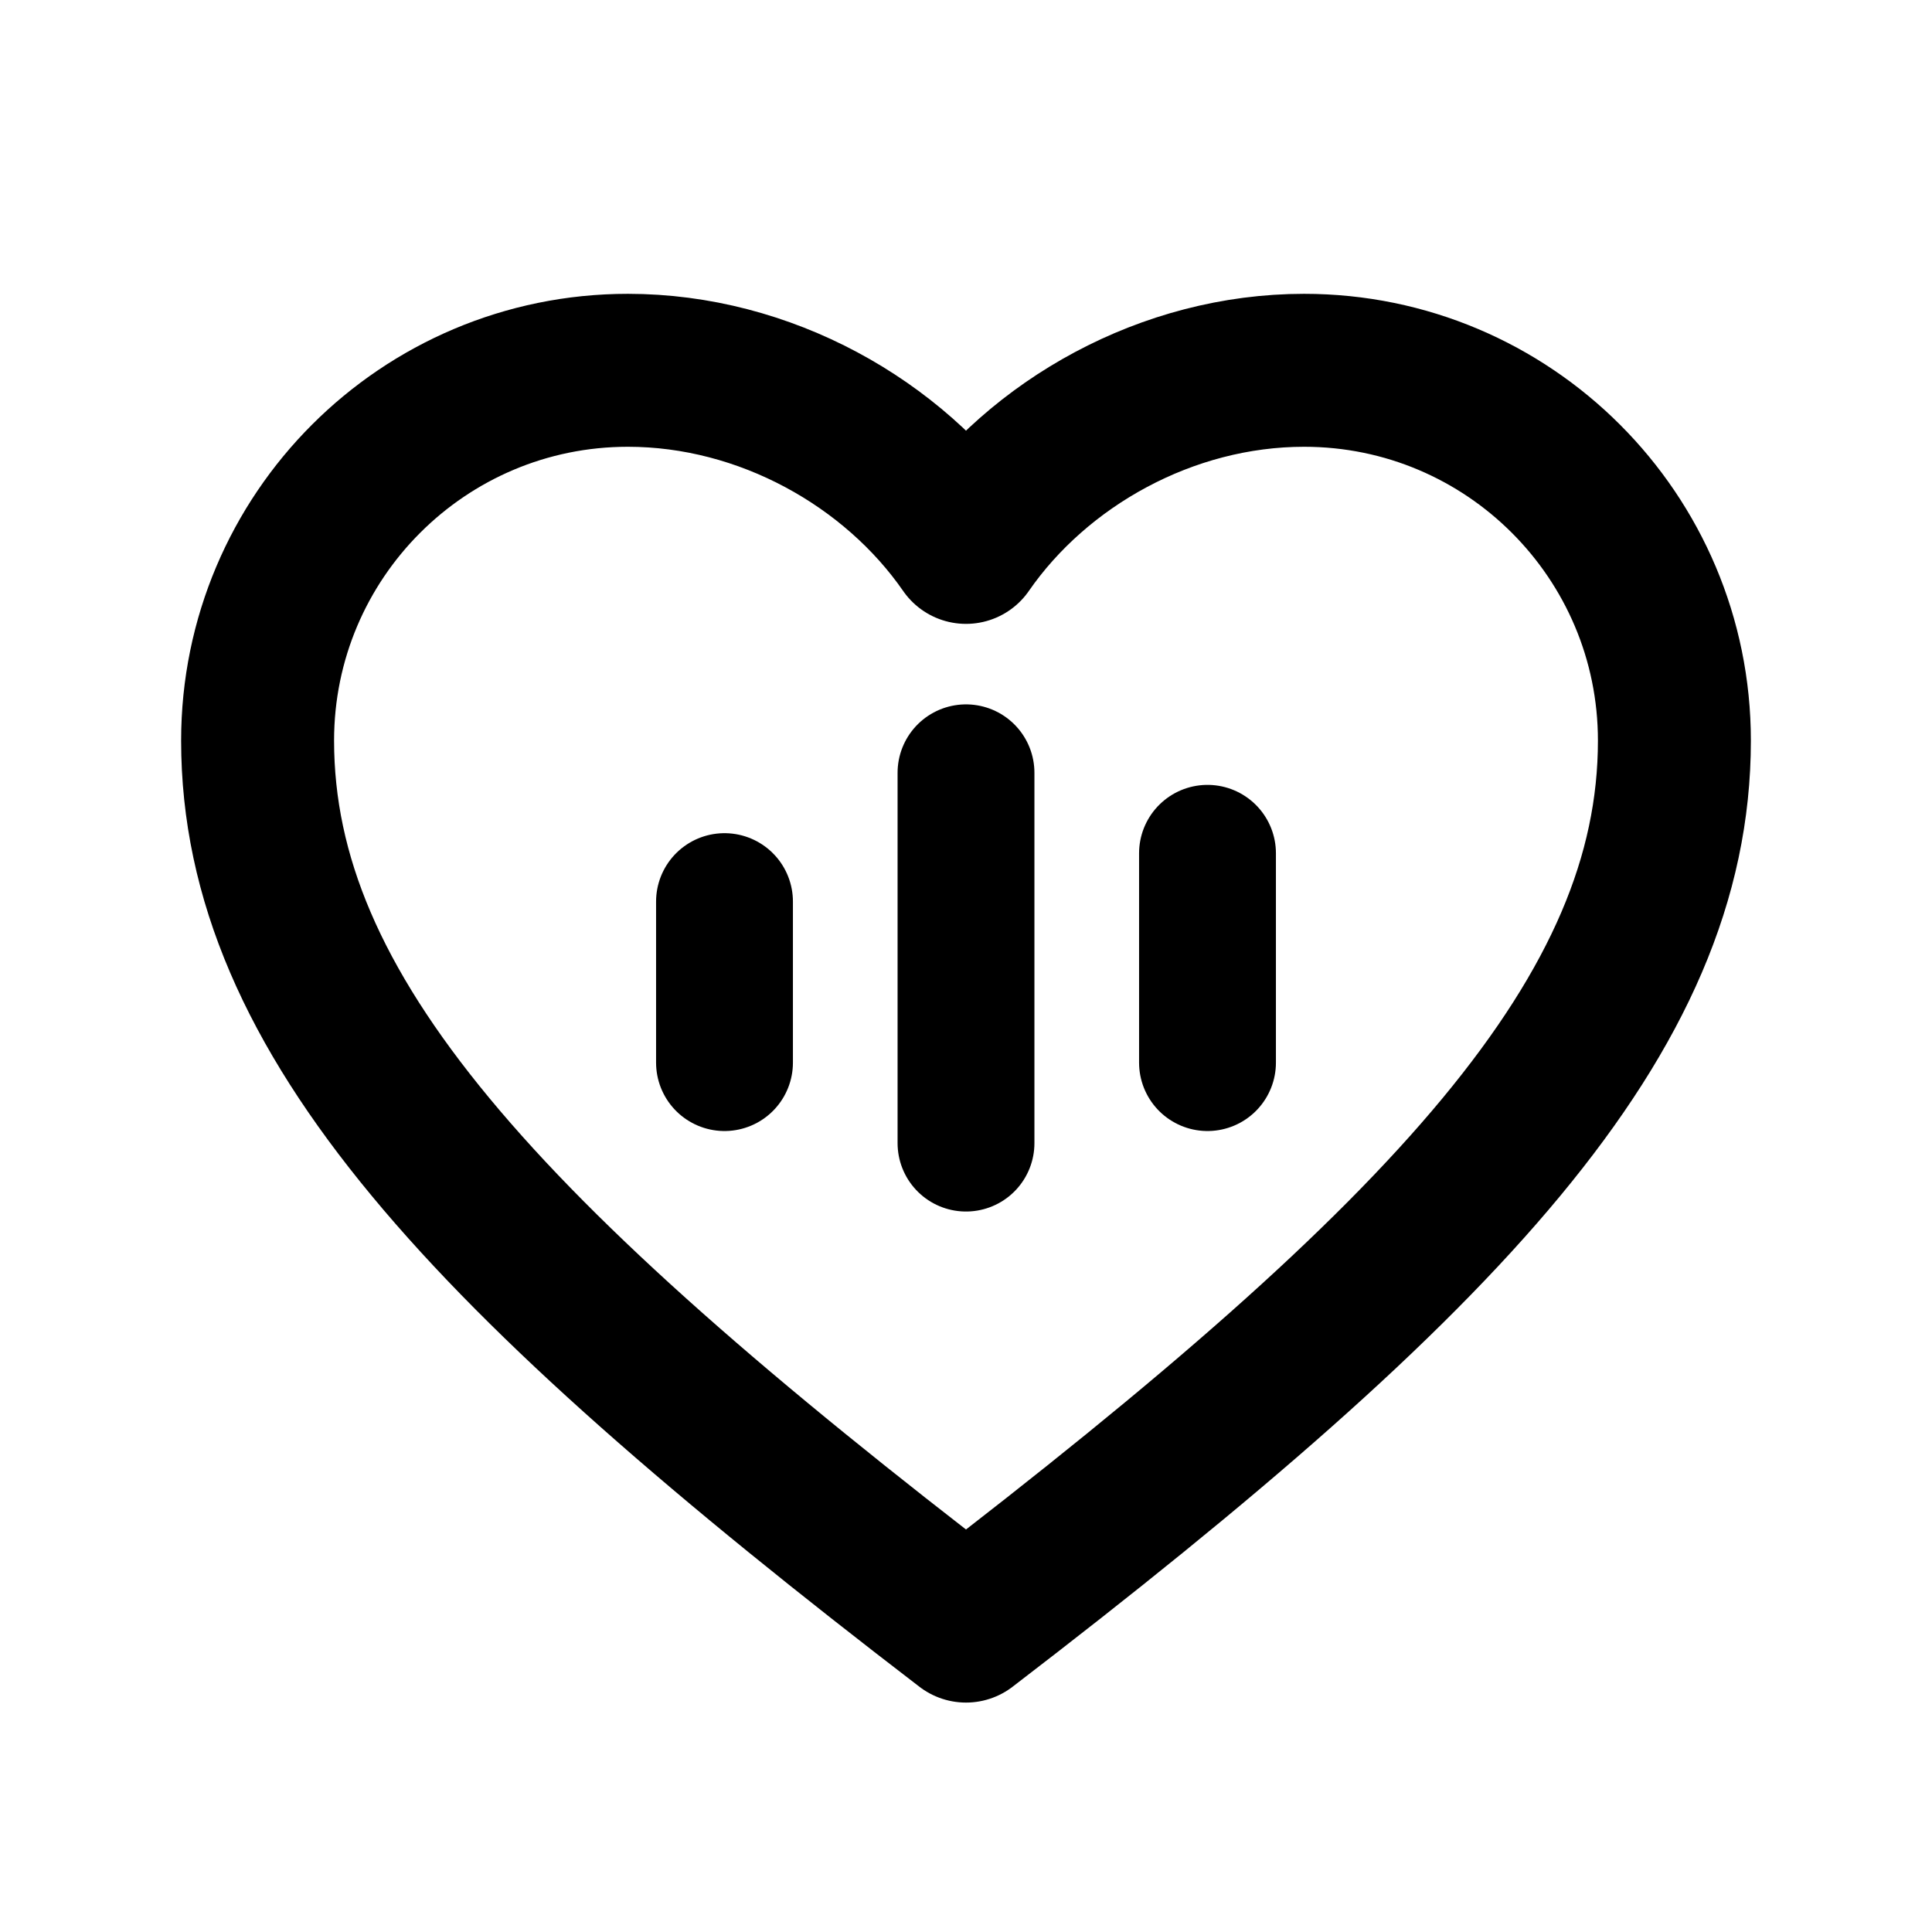
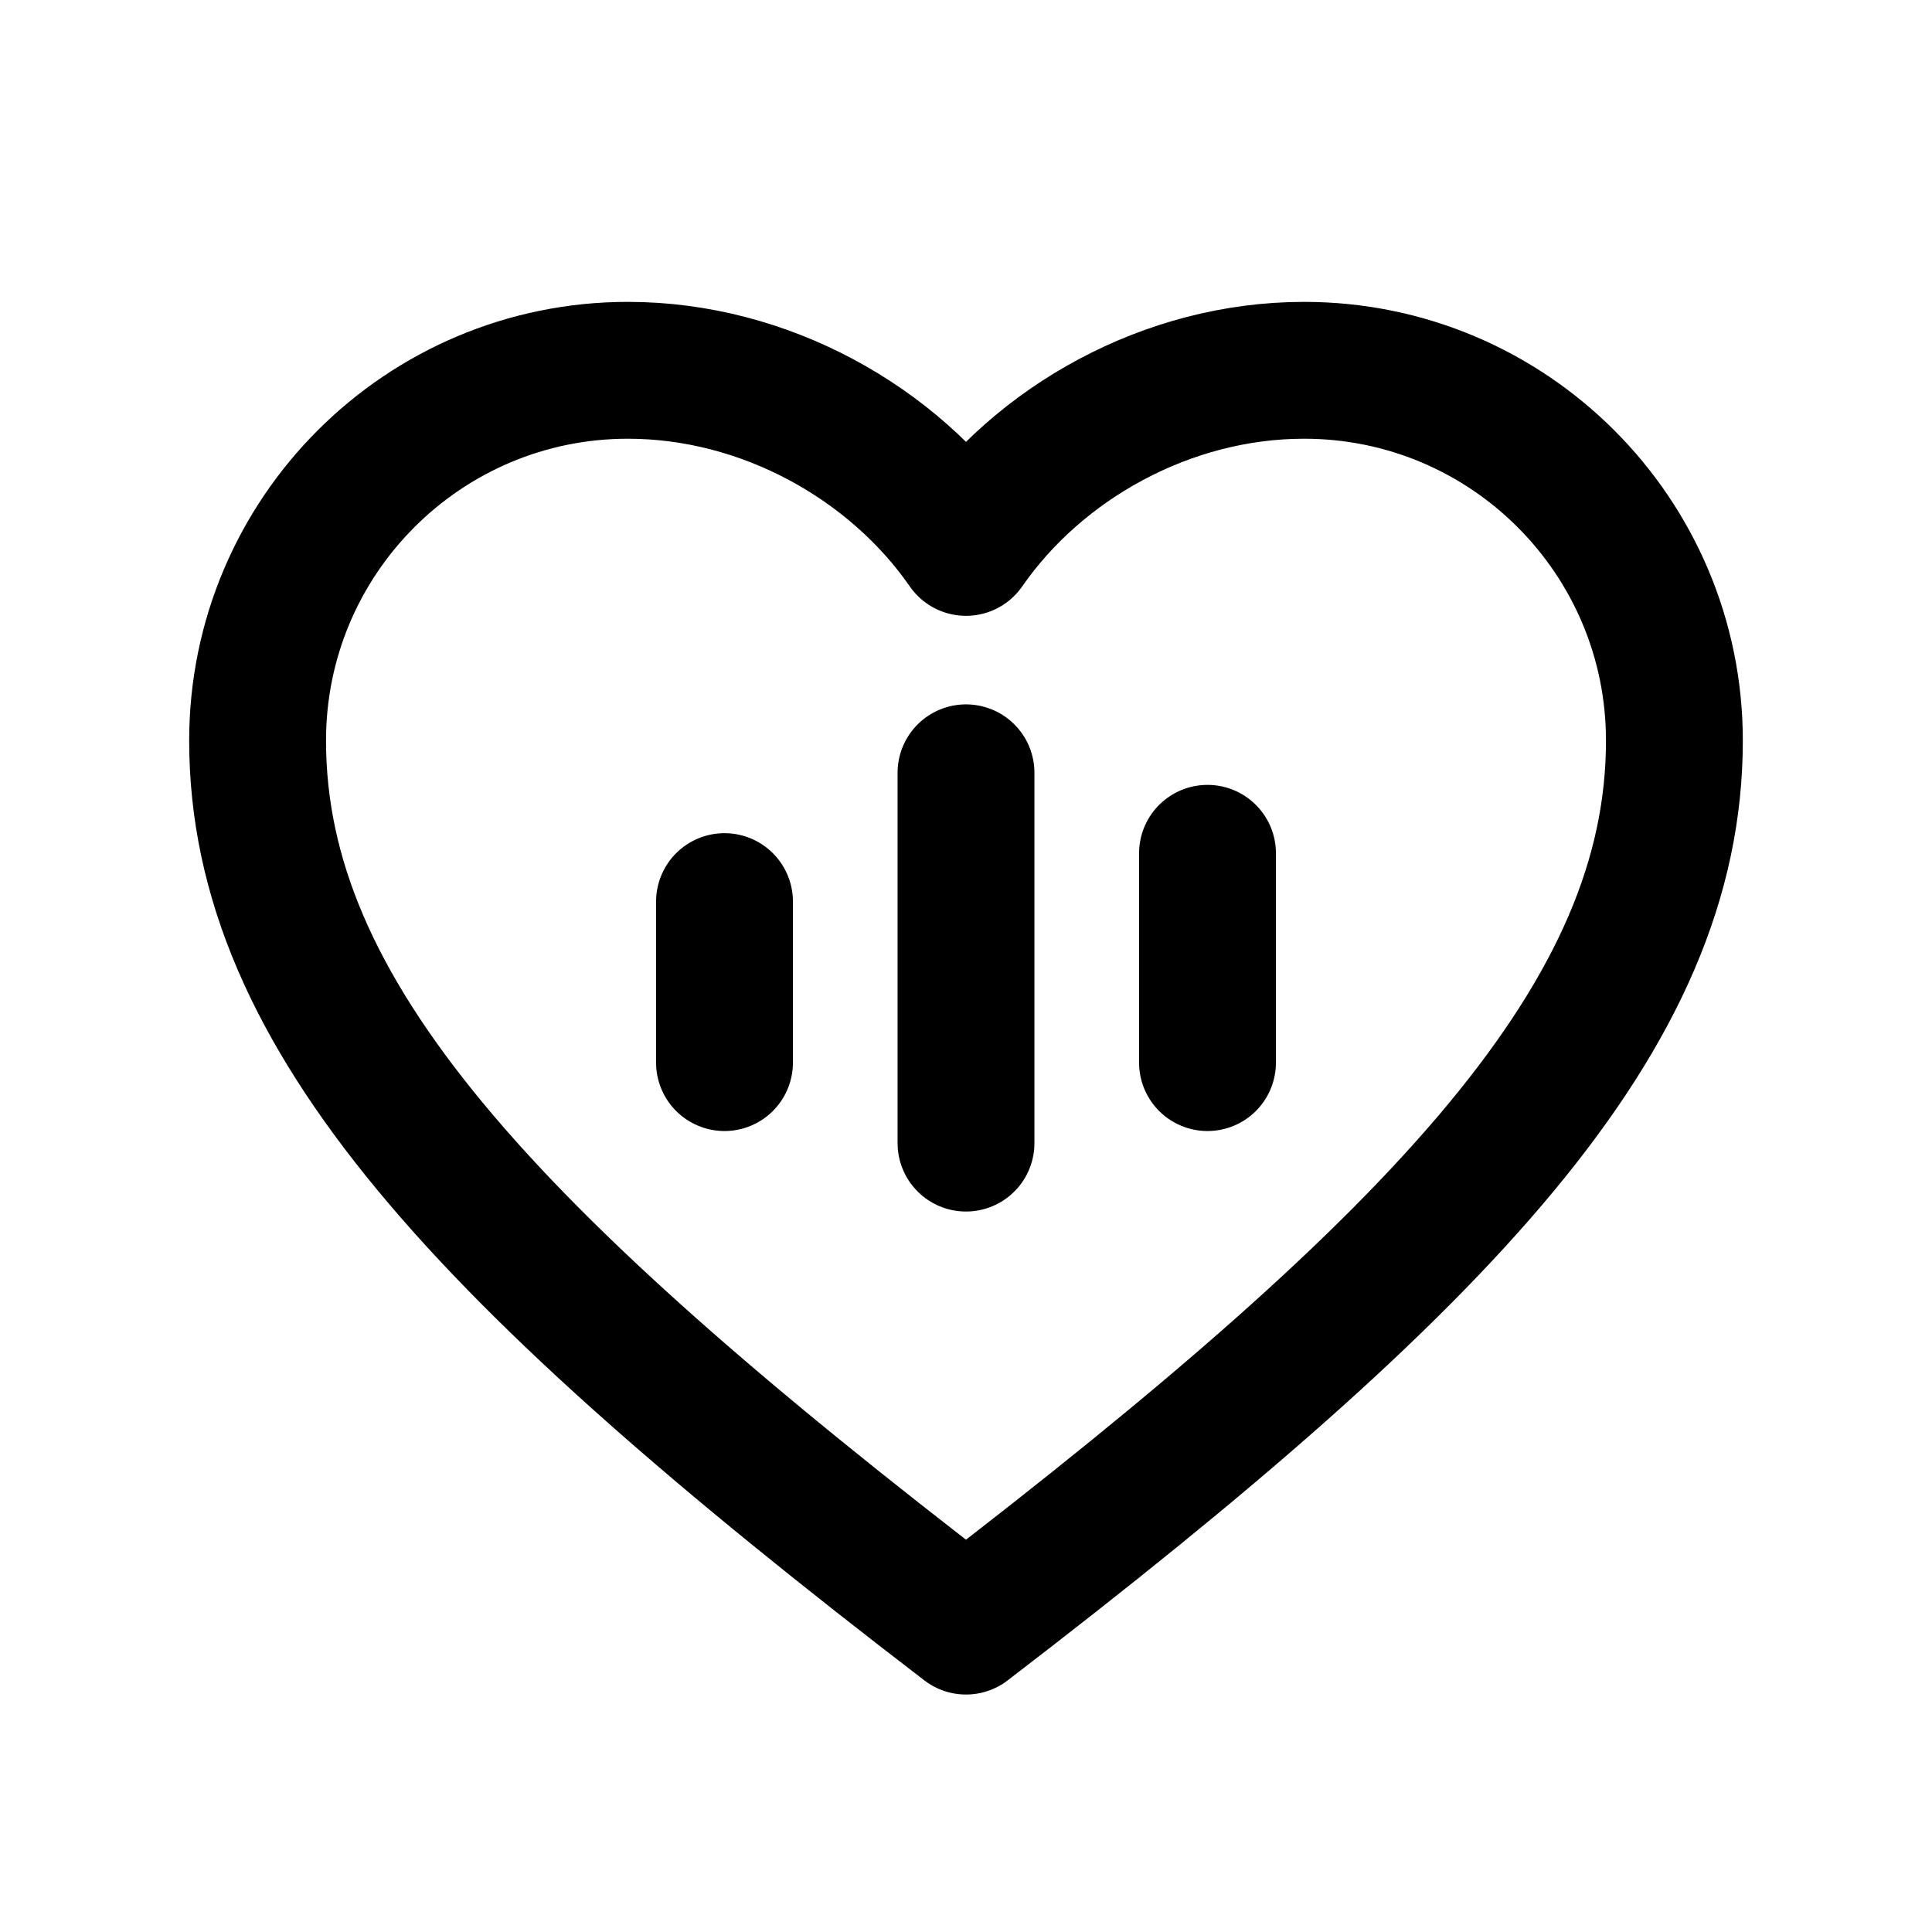
<svg xmlns="http://www.w3.org/2000/svg" viewBox="0 0 24 24">
-   <path d="M12 20.2C6 15.6 3.2 12.6 3.2 9.2A4.6 4.6 0 0 1 7.8 4.6c1.7 0 3.3.9 4.2 2.2.9-1.3 2.5-2.2 4.2-2.2a4.6 4.6 0 0 1 4.6 4.6c0 3.4-2.8 6.4-8.8 11z" fill="none" stroke="currentColor" stroke-width="1.9" stroke-linecap="round" stroke-linejoin="round" />
+   <path d="M12 20.2C6 15.6 3.2 12.6 3.2 9.2A4.6 4.6 0 0 1 7.8 4.6c1.7 0 3.3.9 4.2 2.2.9-1.3 2.5-2.2 4.2-2.2a4.6 4.6 0 0 1 4.6 4.6c0 3.4-2.8 6.4-8.8 11z" fill="none" stroke="currentColor" stroke-width="1.7" stroke-linecap="round" stroke-linejoin="round" />
  <path d="M9 11.2v2M12 9.6v4.6M15 10.6v2.6" fill="none" stroke="currentColor" stroke-width="1.7" stroke-linecap="round" stroke-linejoin="round" />
</svg>
